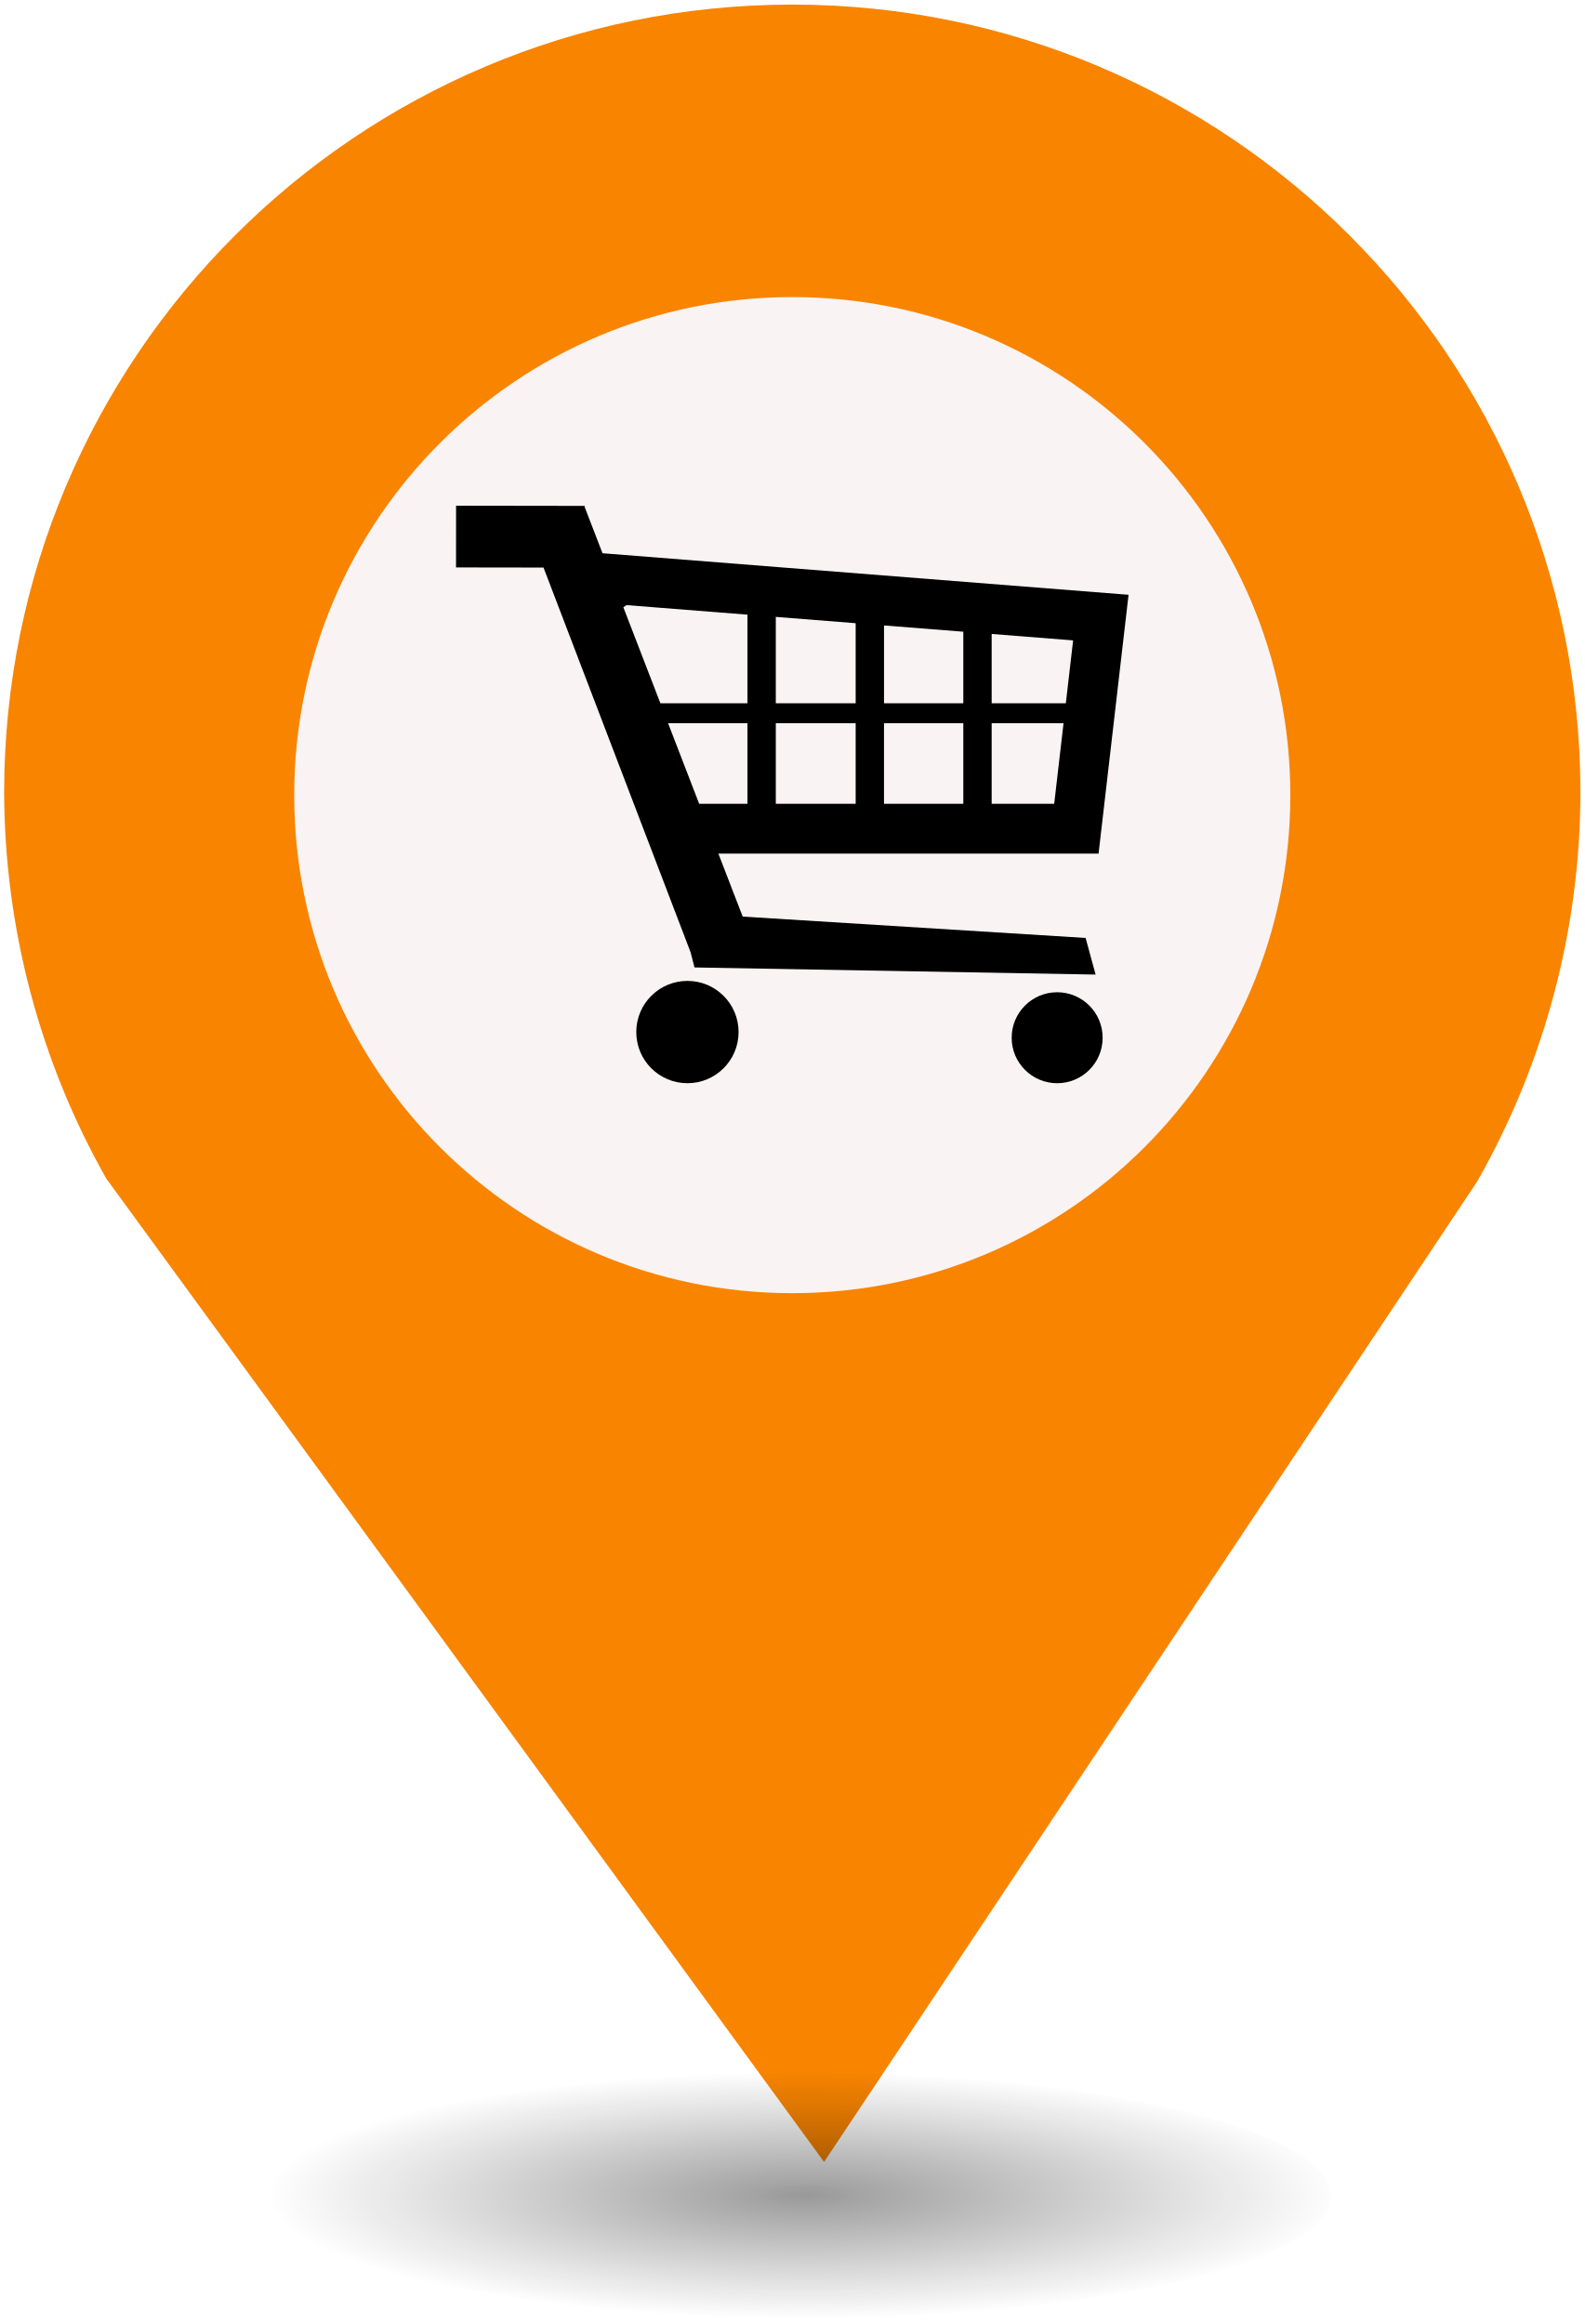
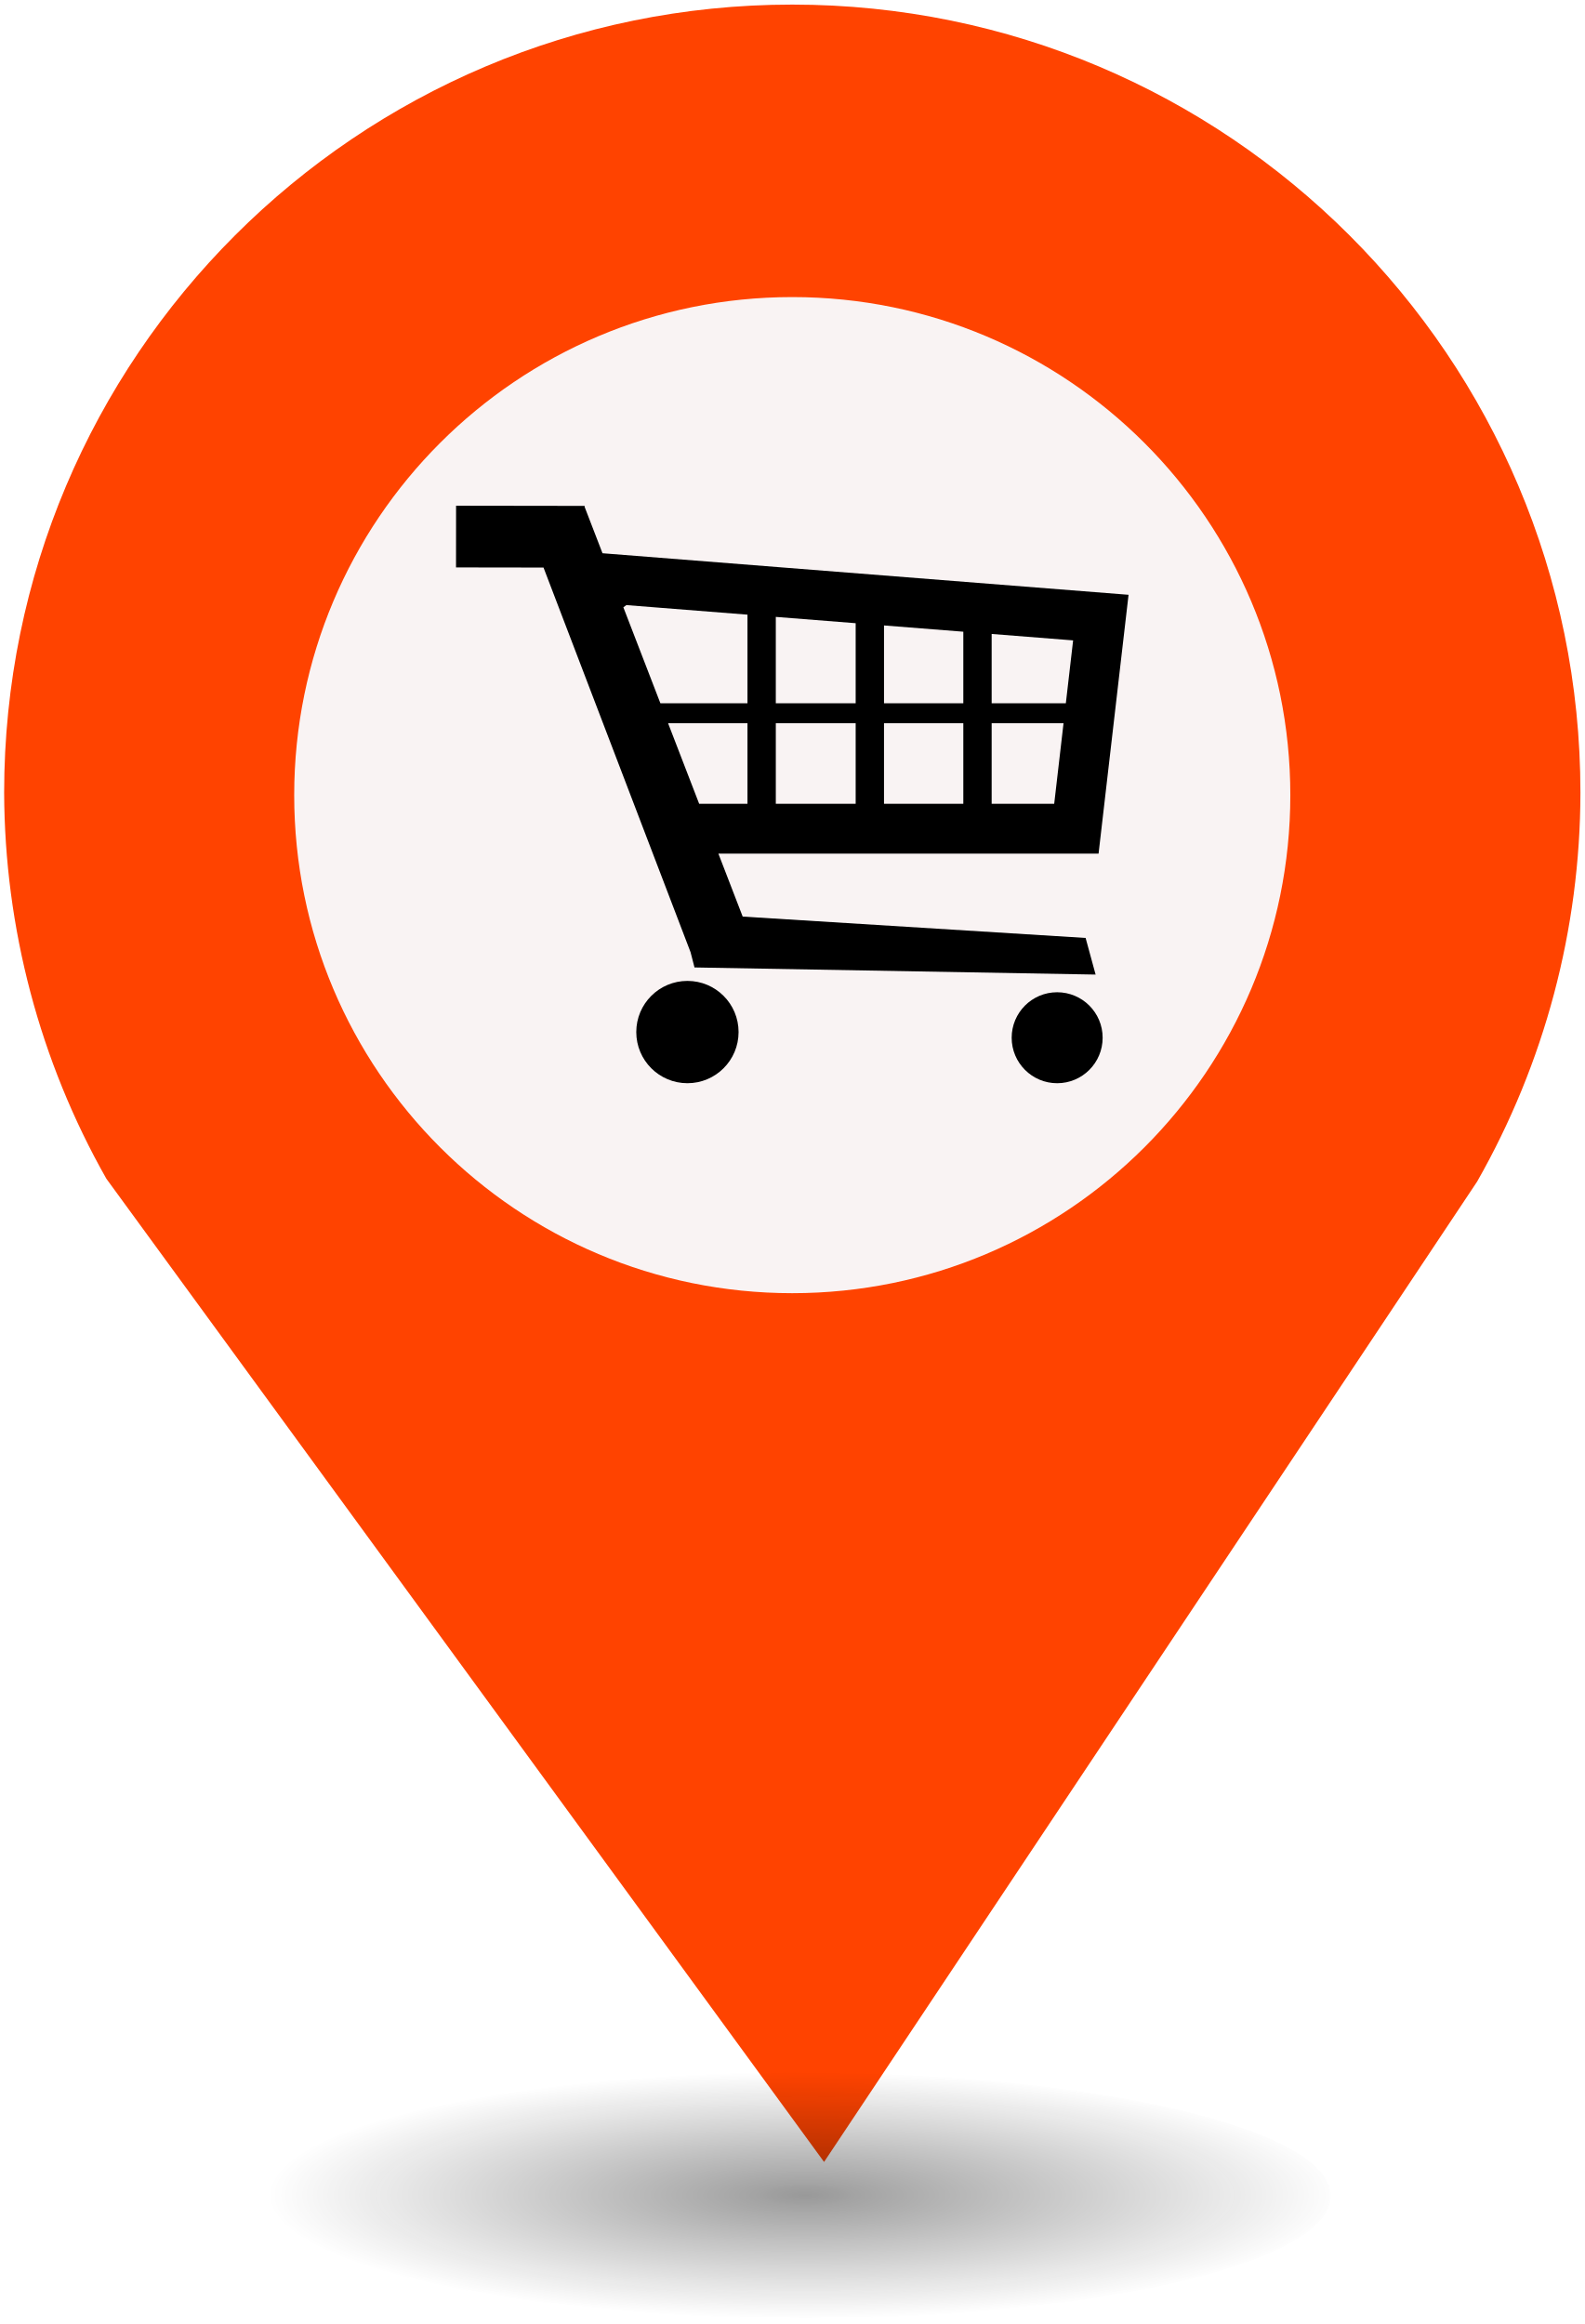
<svg xmlns="http://www.w3.org/2000/svg" height="44px" width="30px" version="1.1" viewBox="0 0 29.989 43.988" id="svg16">
  <defs id="defs7">
    <radialGradient id="a" gradientUnits="userSpaceOnUse" cy="127.6" cx="-42.75" gradientTransform="matrix(4.274964,0,0,0.98163,197.9983,-82.0888)" r="2.384">
      <stop stop-color="#010101" offset="0" id="stop2" />
      <stop stop-opacity="0" stop-color="#090909" offset="1" id="stop4" />
    </radialGradient>
  </defs>
  <g id="g26" transform="translate(-2.0760358e-7,-1.618116)">
-     <path style="fill:#f98400;stroke-width:4.275" id="path9" d="m 14.994,1.705 c -8.239,0 -14.917,6.678 -14.917,14.917 0.009,2.562 0.673,5.079 1.935,7.307 L 15.596,42.539 27.956,23.984 c 1.278,-2.244 1.952,-4.78 1.956,-7.362 C 29.911,8.383 23.233,1.705 14.994,1.705 Z" />
+     <path style="fill:#FF4300;stroke-width:4.275" id="path9" d="m 14.994,1.705 c -8.239,0 -14.917,6.678 -14.917,14.917 0.009,2.562 0.673,5.079 1.935,7.307 L 15.596,42.539 27.956,23.984 c 1.278,-2.244 1.952,-4.78 1.956,-7.362 C 29.911,8.383 23.233,1.705 14.994,1.705 Z" />
    <circle style="fill:#f9f3f3;stroke-width:4.275" id="circle11" r="9.427" cx="14.994" cy="16.668" />
    <ellipse style="opacity:0.4;fill:url(#a);stroke-width:4.275" id="ellipse13" cx="14.994" cy="43.18" ry="2.339" rx="10.193" />
    <rect style="fill:none;stroke-width:4.275" x="8.259" y="9.828" width="13.472" height="13.369" ry="0" rx="0" id="replace" />
    <svg version="1.1" x="8.5" y="10" viewBox="0 0 100 100" enable-background="new 0 0 100 100" xml:space="preserve" id="svg12" width="100" height="100">
      <defs id="defs16" />
      <g id="g23" transform="matrix(-0.1272915,0,0,0.1272915,12.85905,3.334745)">
        <circle style="fill:#000000" id="circle2" r="6.763" cy="62.261" cx="10.616" />
        <circle style="fill:#000000" id="circle4" r="7.606" cy="61.417" cx="65.592" />
        <path style="fill:#000000" id="path6" d="m 99.992,-16.848 -18.975,0.027 -0.064,-0.027 -0.008,0.027 h -0.063 v 0.138 L 78.22,-9.78 0,-3.602 4.458,34.883 H 60.989 L 57.375,44.248 6.384,47.424 4.898,52.869 64.54,51.81 65.126,49.542 86.99,-7.653 100,-7.672 Z M 75.118,-1.742 69.611,12.532 H 56.663 v -13.18 l 18.011,-1.423 c 0.143,0.116 0.298,0.216 0.444,0.329 z M 36.362,15.493 V 27.476 H 24.569 V 15.493 Z M 24.569,12.532 V 1.887 L 36.361,0.955 v 11.577 z m 16.007,2.961 H 52.45 V 27.476 H 40.576 Z m 0,-2.961 V 0.622 L 52.451,-0.316 V 12.532 Z M 20.355,2.22 V 12.532 H 9.325 L 8.242,3.177 Z M 9.667,15.493 h 10.688 v 11.983 h -9.3 z M 56.663,27.477 V 15.493 h 11.806 l -4.623,11.983 h -7.183 z" />
      </g>
    </svg>
  </g>
</svg>
